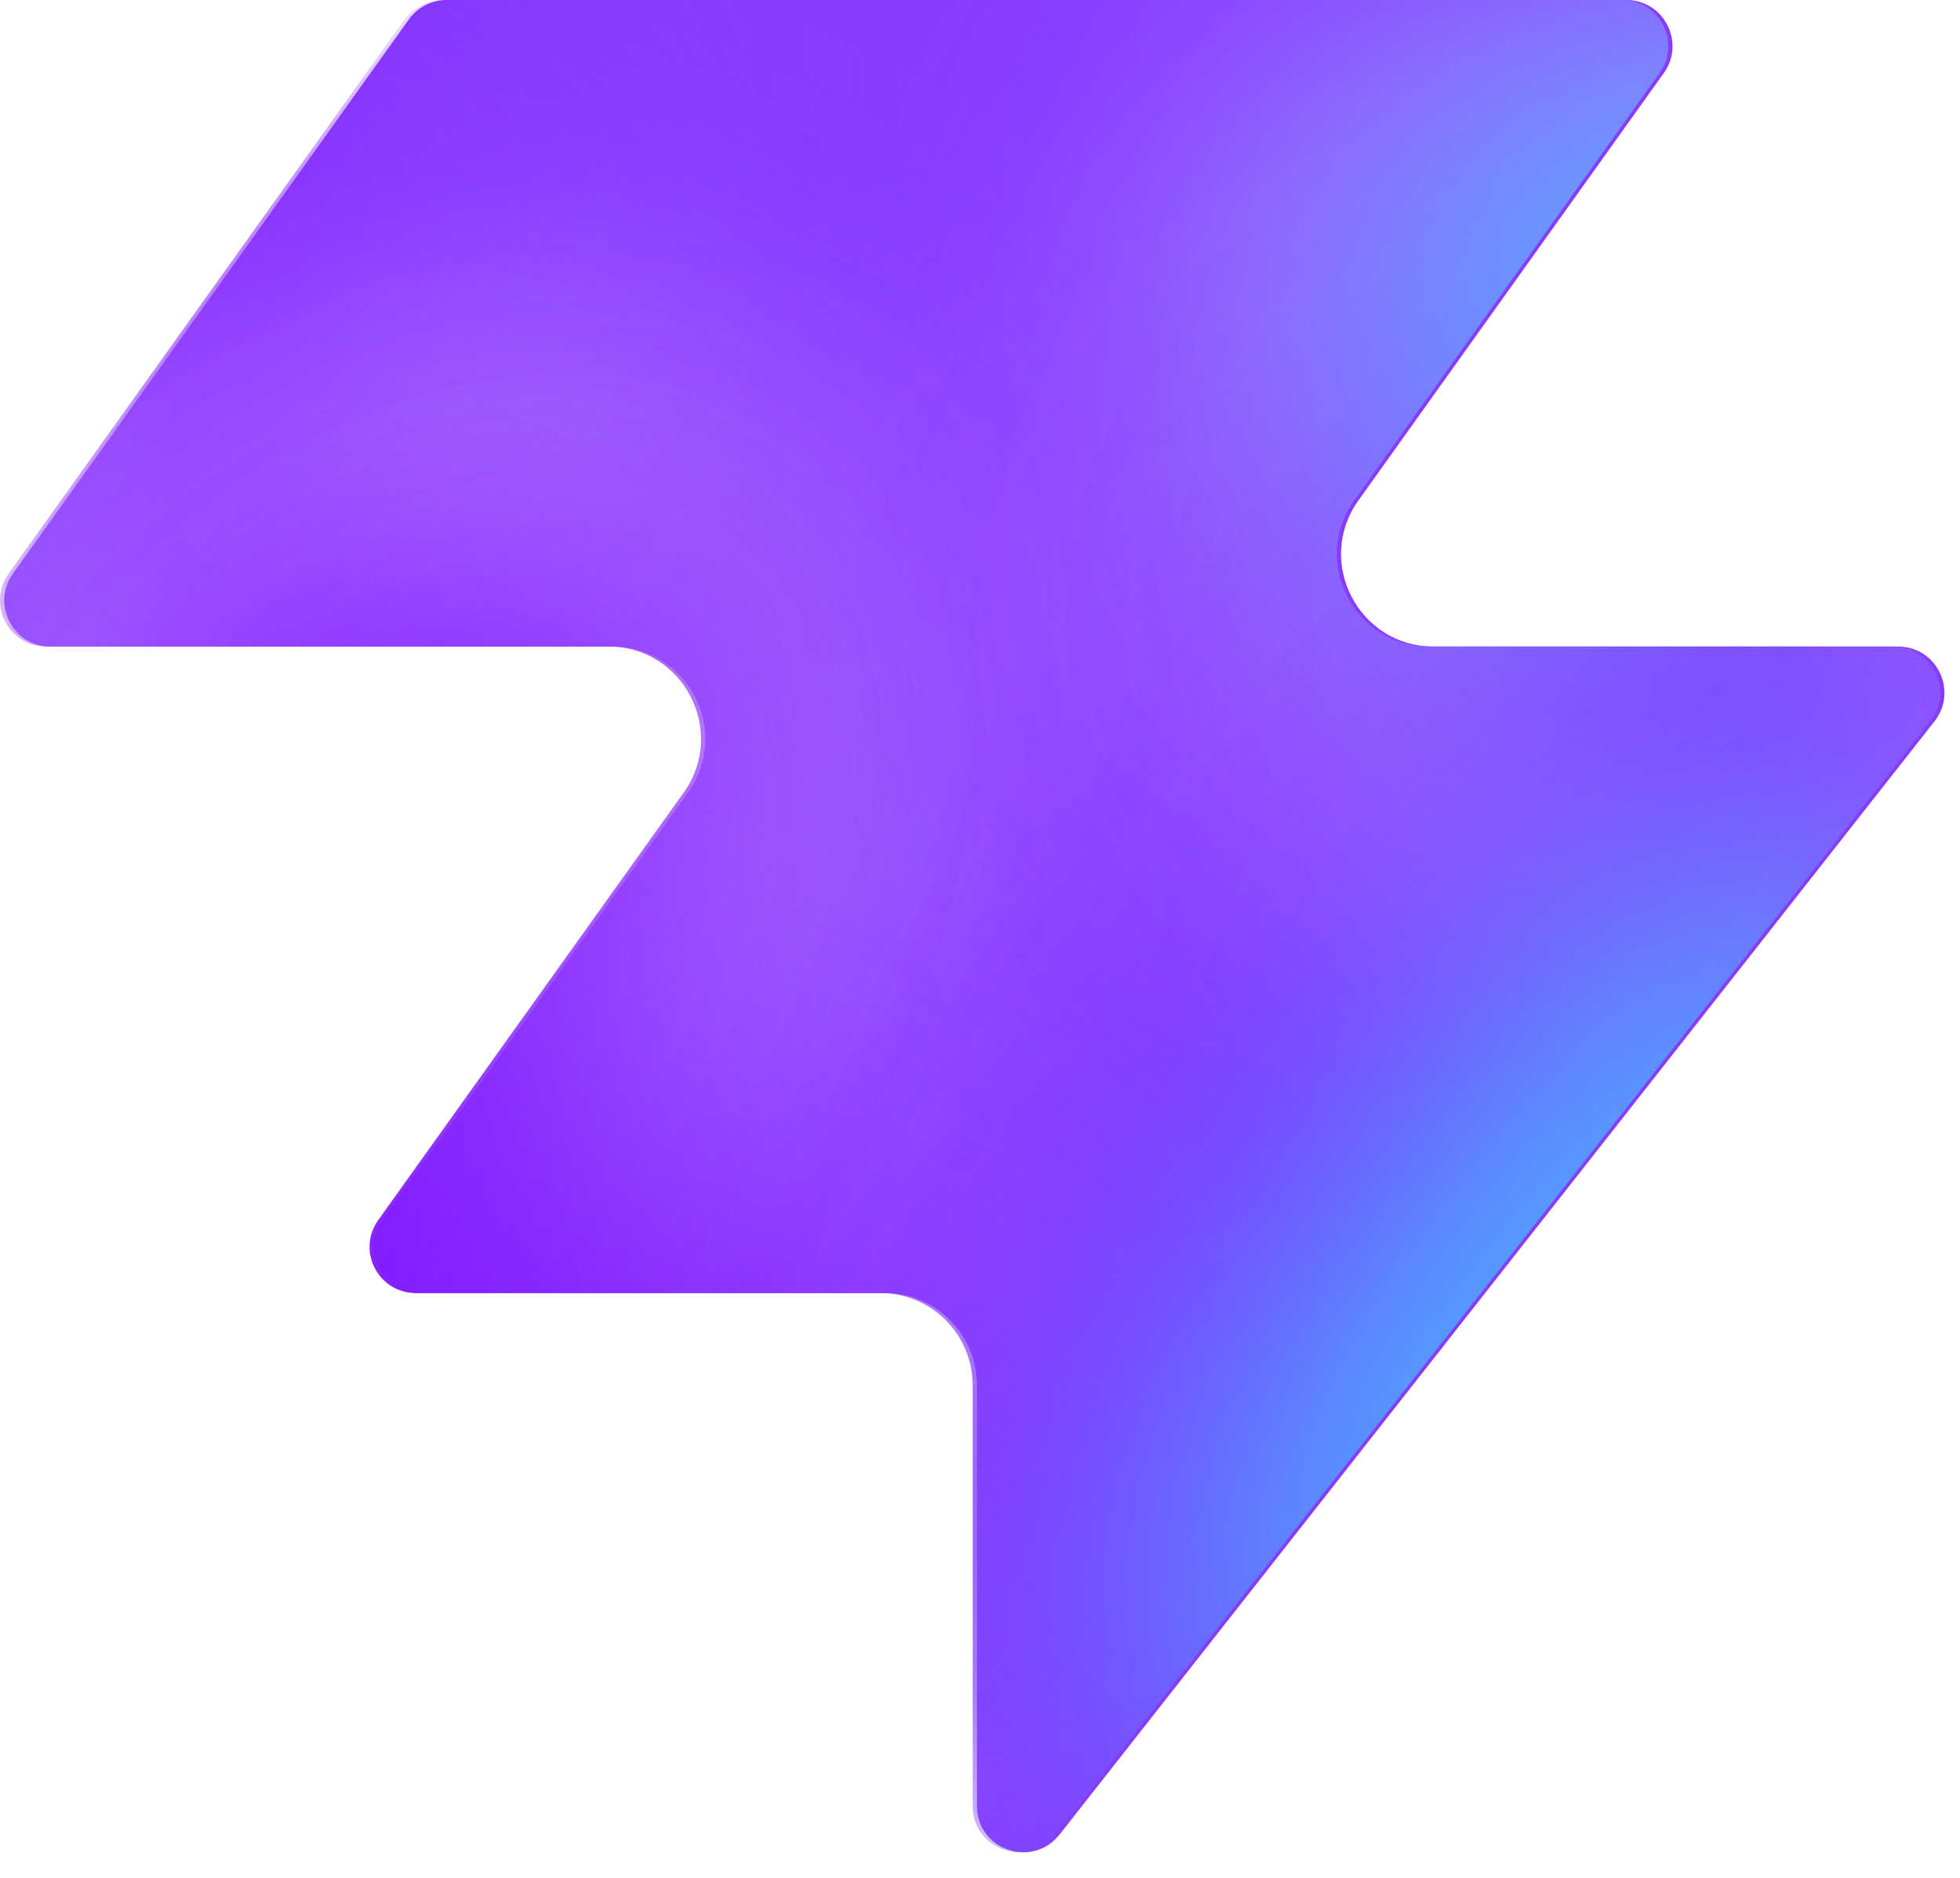
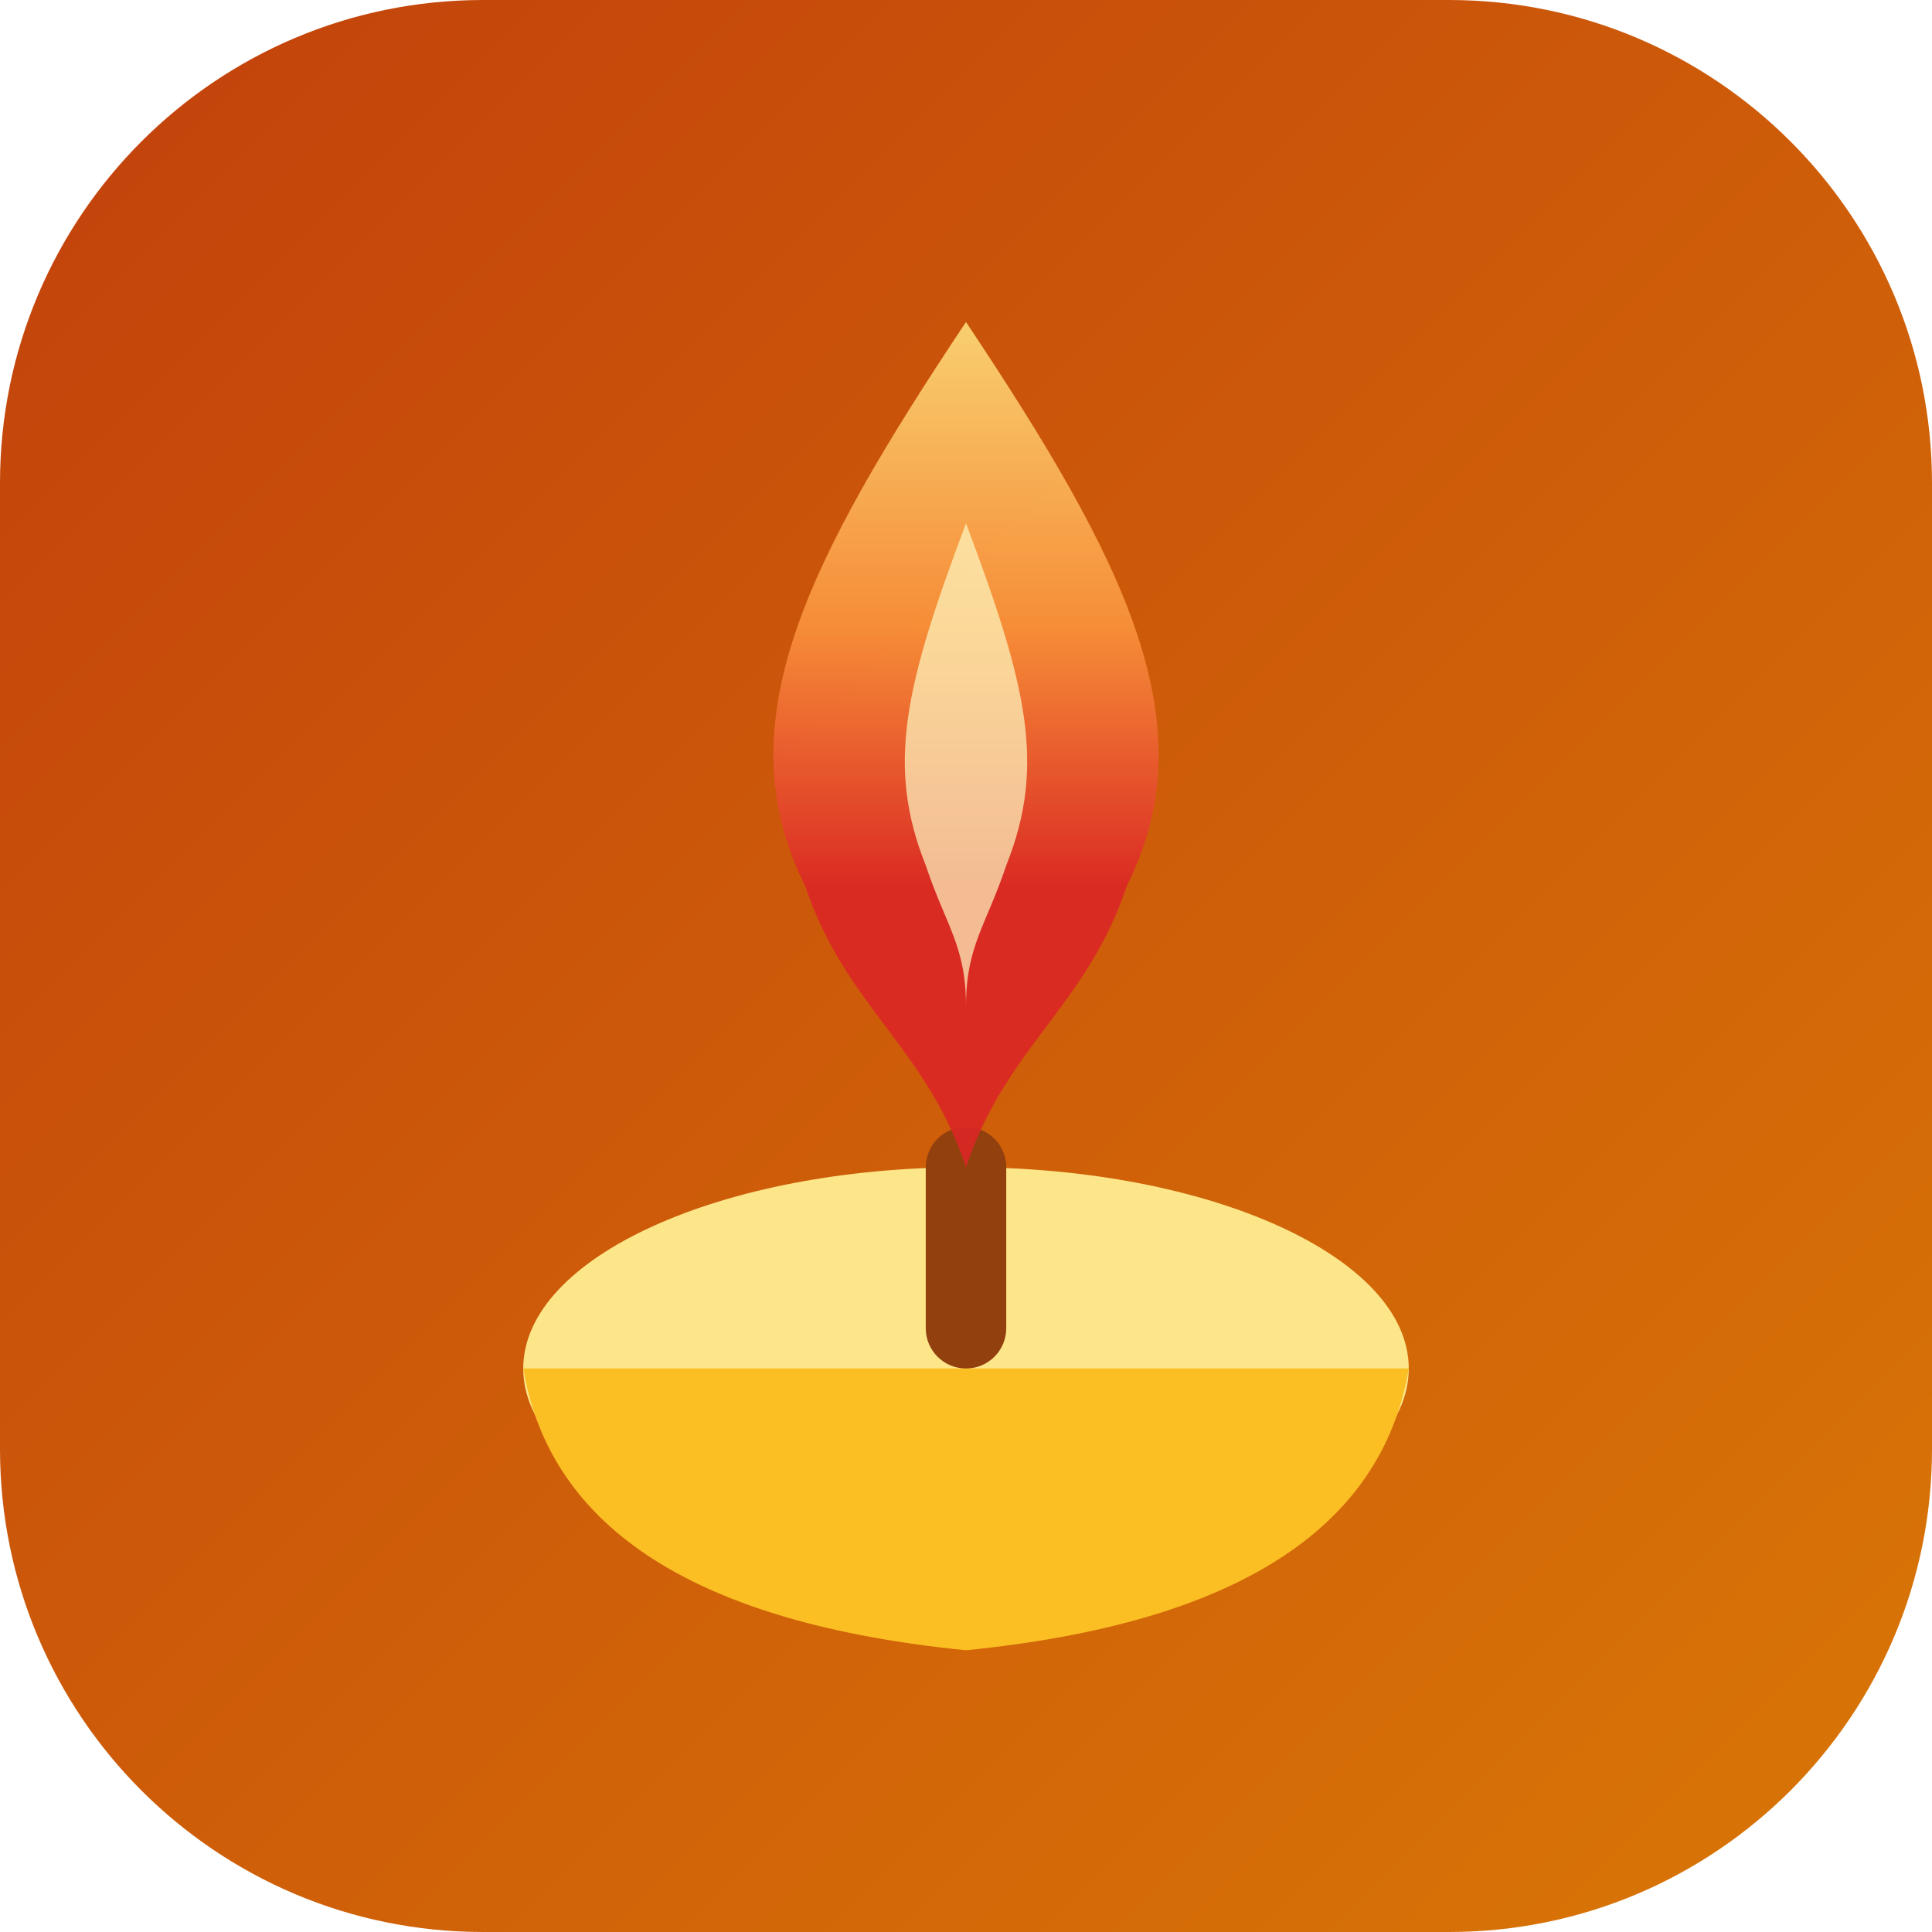
- <svg xmlns="http://www.w3.org/2000/svg" width="48" height="46" fill="none" viewBox="0 0 48 46">
-   <path fill="#863bff" d="M25.946 44.938c-.664.845-2.021.375-2.021-.698V33.937a2.26 2.26 0 0 0-2.262-2.262H10.287c-.92 0-1.456-1.04-.92-1.788l7.48-10.471c1.07-1.497 0-3.578-1.842-3.578H1.237c-.92 0-1.456-1.04-.92-1.788L10.013.474c.214-.297.556-.474.92-.474h28.894c.92 0 1.456 1.04.92 1.788l-7.48 10.471c-1.07 1.498 0 3.579 1.842 3.579h11.377c.943 0 1.473 1.088.89 1.83L25.947 44.94z" style="fill:#863bff;fill:color(display-p3 .525 .23 1);fill-opacity:1" />
-   <mask id="a" width="48" height="46" x="0" y="0" maskUnits="userSpaceOnUse" style="mask-type:alpha">
-     <path fill="#000" d="M25.842 44.938c-.664.844-2.021.375-2.021-.698V33.937a2.26 2.26 0 0 0-2.262-2.262H10.183c-.92 0-1.456-1.04-.92-1.788l7.48-10.471c1.07-1.498 0-3.579-1.842-3.579H1.133c-.92 0-1.456-1.04-.92-1.787L9.91.473c.214-.297.556-.474.92-.474h28.894c.92 0 1.456 1.04.92 1.788l-7.48 10.471c-1.07 1.498 0 3.578 1.842 3.578h11.377c.943 0 1.473 1.088.89 1.832L25.843 44.94z" style="fill:#000;fill-opacity:1" />
-   </mask>
-   <g mask="url(#a)">
-     <g filter="url(#b)">
-       <ellipse cx="5.508" cy="14.704" fill="#ede6ff" rx="5.508" ry="14.704" style="fill:#ede6ff;fill:color(display-p3 .927 .903 1);fill-opacity:1" transform="matrix(.00324 1 1 -.00324 -4.47 31.516)" />
-     </g>
-     <g filter="url(#c)">
-       <ellipse cx="10.399" cy="29.851" fill="#ede6ff" rx="10.399" ry="29.851" style="fill:#ede6ff;fill:color(display-p3 .927 .903 1);fill-opacity:1" transform="matrix(.00324 1 1 -.00324 -39.328 7.883)" />
-     </g>
-     <g filter="url(#d)">
-       <ellipse cx="5.508" cy="30.487" fill="#7e14ff" rx="5.508" ry="30.487" style="fill:#7e14ff;fill:color(display-p3 .492 .077 1);fill-opacity:1" transform="rotate(89.814 -25.913 -14.639)scale(1 -1)" />
-     </g>
-     <g filter="url(#e)">
-       <ellipse cx="5.508" cy="30.599" fill="#7e14ff" rx="5.508" ry="30.599" style="fill:#7e14ff;fill:color(display-p3 .492 .077 1);fill-opacity:1" transform="rotate(89.814 -32.644 -3.334)scale(1 -1)" />
-     </g>
-     <g filter="url(#f)">
-       <ellipse cx="5.508" cy="30.599" fill="#7e14ff" rx="5.508" ry="30.599" style="fill:#7e14ff;fill:color(display-p3 .492 .077 1);fill-opacity:1" transform="matrix(.00324 1 1 -.00324 -34.34 30.47)" />
-     </g>
-     <g filter="url(#g)">
-       <ellipse cx="14.072" cy="22.078" fill="#ede6ff" rx="14.072" ry="22.078" style="fill:#ede6ff;fill:color(display-p3 .927 .903 1);fill-opacity:1" transform="rotate(93.35 24.506 48.493)scale(-1 1)" />
-     </g>
-     <g filter="url(#h)">
-       <ellipse cx="3.47" cy="21.501" fill="#7e14ff" rx="3.47" ry="21.501" style="fill:#7e14ff;fill:color(display-p3 .492 .077 1);fill-opacity:1" transform="rotate(89.009 28.708 47.59)scale(-1 1)" />
-     </g>
-     <g filter="url(#i)">
-       <ellipse cx="3.47" cy="21.501" fill="#7e14ff" rx="3.47" ry="21.501" style="fill:#7e14ff;fill:color(display-p3 .492 .077 1);fill-opacity:1" transform="rotate(89.009 28.708 47.59)scale(-1 1)" />
-     </g>
-     <g filter="url(#j)">
-       <ellipse cx=".387" cy="8.972" fill="#7e14ff" rx="4.407" ry="29.108" style="fill:#7e14ff;fill:color(display-p3 .492 .077 1);fill-opacity:1" transform="rotate(39.51 .387 8.972)" />
-     </g>
-     <g filter="url(#k)">
-       <ellipse cx="47.523" cy="-6.092" fill="#7e14ff" rx="4.407" ry="29.108" style="fill:#7e14ff;fill:color(display-p3 .492 .077 1);fill-opacity:1" transform="rotate(37.892 47.523 -6.092)" />
-     </g>
-     <g filter="url(#l)">
-       <ellipse cx="41.412" cy="6.333" fill="#47bfff" rx="5.971" ry="9.665" style="fill:#47bfff;fill:color(display-p3 .28 .748 1);fill-opacity:1" transform="rotate(37.892 41.412 6.333)" />
-     </g>
-     <g filter="url(#m)">
-       <ellipse cx="-1.879" cy="38.332" fill="#7e14ff" rx="4.407" ry="29.108" style="fill:#7e14ff;fill:color(display-p3 .492 .077 1);fill-opacity:1" transform="rotate(37.892 -1.88 38.332)" />
-     </g>
-     <g filter="url(#n)">
-       <ellipse cx="-1.879" cy="38.332" fill="#7e14ff" rx="4.407" ry="29.108" style="fill:#7e14ff;fill:color(display-p3 .492 .077 1);fill-opacity:1" transform="rotate(37.892 -1.88 38.332)" />
-     </g>
-     <g filter="url(#o)">
-       <ellipse cx="35.651" cy="29.907" fill="#7e14ff" rx="4.407" ry="29.108" style="fill:#7e14ff;fill:color(display-p3 .492 .077 1);fill-opacity:1" transform="rotate(37.892 35.651 29.907)" />
-     </g>
-     <g filter="url(#p)">
-       <ellipse cx="38.418" cy="32.4" fill="#47bfff" rx="5.971" ry="15.297" style="fill:#47bfff;fill:color(display-p3 .28 .748 1);fill-opacity:1" transform="rotate(37.892 38.418 32.4)" />
-     </g>
-   </g>
+ <svg xmlns="http://www.w3.org/2000/svg" viewBox="0 0 48 48" fill="none">
  <defs>
-     <filter id="b" width="60.045" height="41.654" x="-19.77" y="16.149" color-interpolation-filters="sRGB" filterUnits="userSpaceOnUse">
-       <feFlood flood-opacity="0" result="BackgroundImageFix" />
-       <feBlend in="SourceGraphic" in2="BackgroundImageFix" result="shape" />
-       <feGaussianBlur result="effect1_foregroundBlur_2002_17158" stdDeviation="7.659" />
-     </filter>
-     <filter id="c" width="90.34" height="51.437" x="-54.613" y="-7.533" color-interpolation-filters="sRGB" filterUnits="userSpaceOnUse">
-       <feFlood flood-opacity="0" result="BackgroundImageFix" />
-       <feBlend in="SourceGraphic" in2="BackgroundImageFix" result="shape" />
-       <feGaussianBlur result="effect1_foregroundBlur_2002_17158" stdDeviation="7.659" />
-     </filter>
-     <filter id="d" width="79.355" height="29.4" x="-49.64" y="2.03" color-interpolation-filters="sRGB" filterUnits="userSpaceOnUse">
-       <feFlood flood-opacity="0" result="BackgroundImageFix" />
-       <feBlend in="SourceGraphic" in2="BackgroundImageFix" result="shape" />
-       <feGaussianBlur result="effect1_foregroundBlur_2002_17158" stdDeviation="4.596" />
-     </filter>
-     <filter id="e" width="79.579" height="29.4" x="-45.045" y="20.029" color-interpolation-filters="sRGB" filterUnits="userSpaceOnUse">
-       <feFlood flood-opacity="0" result="BackgroundImageFix" />
-       <feBlend in="SourceGraphic" in2="BackgroundImageFix" result="shape" />
-       <feGaussianBlur result="effect1_foregroundBlur_2002_17158" stdDeviation="4.596" />
-     </filter>
-     <filter id="f" width="79.579" height="29.4" x="-43.513" y="21.178" color-interpolation-filters="sRGB" filterUnits="userSpaceOnUse">
-       <feFlood flood-opacity="0" result="BackgroundImageFix" />
-       <feBlend in="SourceGraphic" in2="BackgroundImageFix" result="shape" />
-       <feGaussianBlur result="effect1_foregroundBlur_2002_17158" stdDeviation="4.596" />
-     </filter>
-     <filter id="g" width="74.749" height="58.852" x="15.756" y="-17.901" color-interpolation-filters="sRGB" filterUnits="userSpaceOnUse">
-       <feFlood flood-opacity="0" result="BackgroundImageFix" />
-       <feBlend in="SourceGraphic" in2="BackgroundImageFix" result="shape" />
-       <feGaussianBlur result="effect1_foregroundBlur_2002_17158" stdDeviation="7.659" />
-     </filter>
-     <filter id="h" width="61.377" height="25.362" x="23.548" y="2.284" color-interpolation-filters="sRGB" filterUnits="userSpaceOnUse">
-       <feFlood flood-opacity="0" result="BackgroundImageFix" />
-       <feBlend in="SourceGraphic" in2="BackgroundImageFix" result="shape" />
-       <feGaussianBlur result="effect1_foregroundBlur_2002_17158" stdDeviation="4.596" />
-     </filter>
-     <filter id="i" width="61.377" height="25.362" x="23.548" y="2.284" color-interpolation-filters="sRGB" filterUnits="userSpaceOnUse">
-       <feFlood flood-opacity="0" result="BackgroundImageFix" />
-       <feBlend in="SourceGraphic" in2="BackgroundImageFix" result="shape" />
-       <feGaussianBlur result="effect1_foregroundBlur_2002_17158" stdDeviation="4.596" />
-     </filter>
-     <filter id="j" width="56.045" height="63.649" x="-27.636" y="-22.853" color-interpolation-filters="sRGB" filterUnits="userSpaceOnUse">
-       <feFlood flood-opacity="0" result="BackgroundImageFix" />
-       <feBlend in="SourceGraphic" in2="BackgroundImageFix" result="shape" />
-       <feGaussianBlur result="effect1_foregroundBlur_2002_17158" stdDeviation="4.596" />
-     </filter>
-     <filter id="k" width="54.814" height="64.646" x="20.116" y="-38.415" color-interpolation-filters="sRGB" filterUnits="userSpaceOnUse">
-       <feFlood flood-opacity="0" result="BackgroundImageFix" />
-       <feBlend in="SourceGraphic" in2="BackgroundImageFix" result="shape" />
-       <feGaussianBlur result="effect1_foregroundBlur_2002_17158" stdDeviation="4.596" />
-     </filter>
-     <filter id="l" width="33.541" height="35.313" x="24.641" y="-11.323" color-interpolation-filters="sRGB" filterUnits="userSpaceOnUse">
-       <feFlood flood-opacity="0" result="BackgroundImageFix" />
-       <feBlend in="SourceGraphic" in2="BackgroundImageFix" result="shape" />
-       <feGaussianBlur result="effect1_foregroundBlur_2002_17158" stdDeviation="4.596" />
-     </filter>
-     <filter id="m" width="54.814" height="64.646" x="-29.286" y="6.009" color-interpolation-filters="sRGB" filterUnits="userSpaceOnUse">
-       <feFlood flood-opacity="0" result="BackgroundImageFix" />
-       <feBlend in="SourceGraphic" in2="BackgroundImageFix" result="shape" />
-       <feGaussianBlur result="effect1_foregroundBlur_2002_17158" stdDeviation="4.596" />
-     </filter>
-     <filter id="n" width="54.814" height="64.646" x="-29.286" y="6.009" color-interpolation-filters="sRGB" filterUnits="userSpaceOnUse">
-       <feFlood flood-opacity="0" result="BackgroundImageFix" />
-       <feBlend in="SourceGraphic" in2="BackgroundImageFix" result="shape" />
-       <feGaussianBlur result="effect1_foregroundBlur_2002_17158" stdDeviation="4.596" />
-     </filter>
-     <filter id="o" width="54.814" height="64.646" x="8.244" y="-2.416" color-interpolation-filters="sRGB" filterUnits="userSpaceOnUse">
-       <feFlood flood-opacity="0" result="BackgroundImageFix" />
-       <feBlend in="SourceGraphic" in2="BackgroundImageFix" result="shape" />
-       <feGaussianBlur result="effect1_foregroundBlur_2002_17158" stdDeviation="4.596" />
-     </filter>
-     <filter id="p" width="39.409" height="43.623" x="18.713" y="10.588" color-interpolation-filters="sRGB" filterUnits="userSpaceOnUse">
-       <feFlood flood-opacity="0" result="BackgroundImageFix" />
-       <feBlend in="SourceGraphic" in2="BackgroundImageFix" result="shape" />
-       <feGaussianBlur result="effect1_foregroundBlur_2002_17158" stdDeviation="4.596" />
-     </filter>
+     <linearGradient id="bg" x1="0" y1="0" x2="48" y2="48" gradientUnits="userSpaceOnUse">
+       <stop offset="0%" stop-color="#c2410c" />
+       <stop offset="100%" stop-color="#d97706" />
+     </linearGradient>
+     <linearGradient id="flame" x1="24" y1="6" x2="24" y2="22" gradientUnits="userSpaceOnUse">
+       <stop offset="0%" stop-color="#fef08a" />
+       <stop offset="60%" stop-color="#fb923c" />
+       <stop offset="100%" stop-color="#dc2626" />
+     </linearGradient>
  </defs>
+   <rect width="48" height="48" rx="12" fill="url(#bg)" />
+   <ellipse cx="24" cy="34" rx="11" ry="5" fill="#fde68a" />
+   <path d="M13 34 Q14 40 24 41 Q34 40 35 34 Z" fill="#fbbf24" />
+   <rect x="23" y="28" width="2" height="6" rx="1" fill="#92400e" />
+   <path d="M24 8 C20 14 18 18 20 22 C21 25 23 26 24 29 C25 26 27 25 28 22 C30 18 28 14 24 8 Z" fill="url(#flame)" opacity="0.9" />
+   <path d="M24 13 C22.5 17 22 19 23 21.5 C23.5 23 24 23.5 24 25 C24 23.5 24.5 23 25 21.5 C26 19 25.5 17 24 13 Z" fill="#fef9c3" opacity="0.7" />
</svg>
